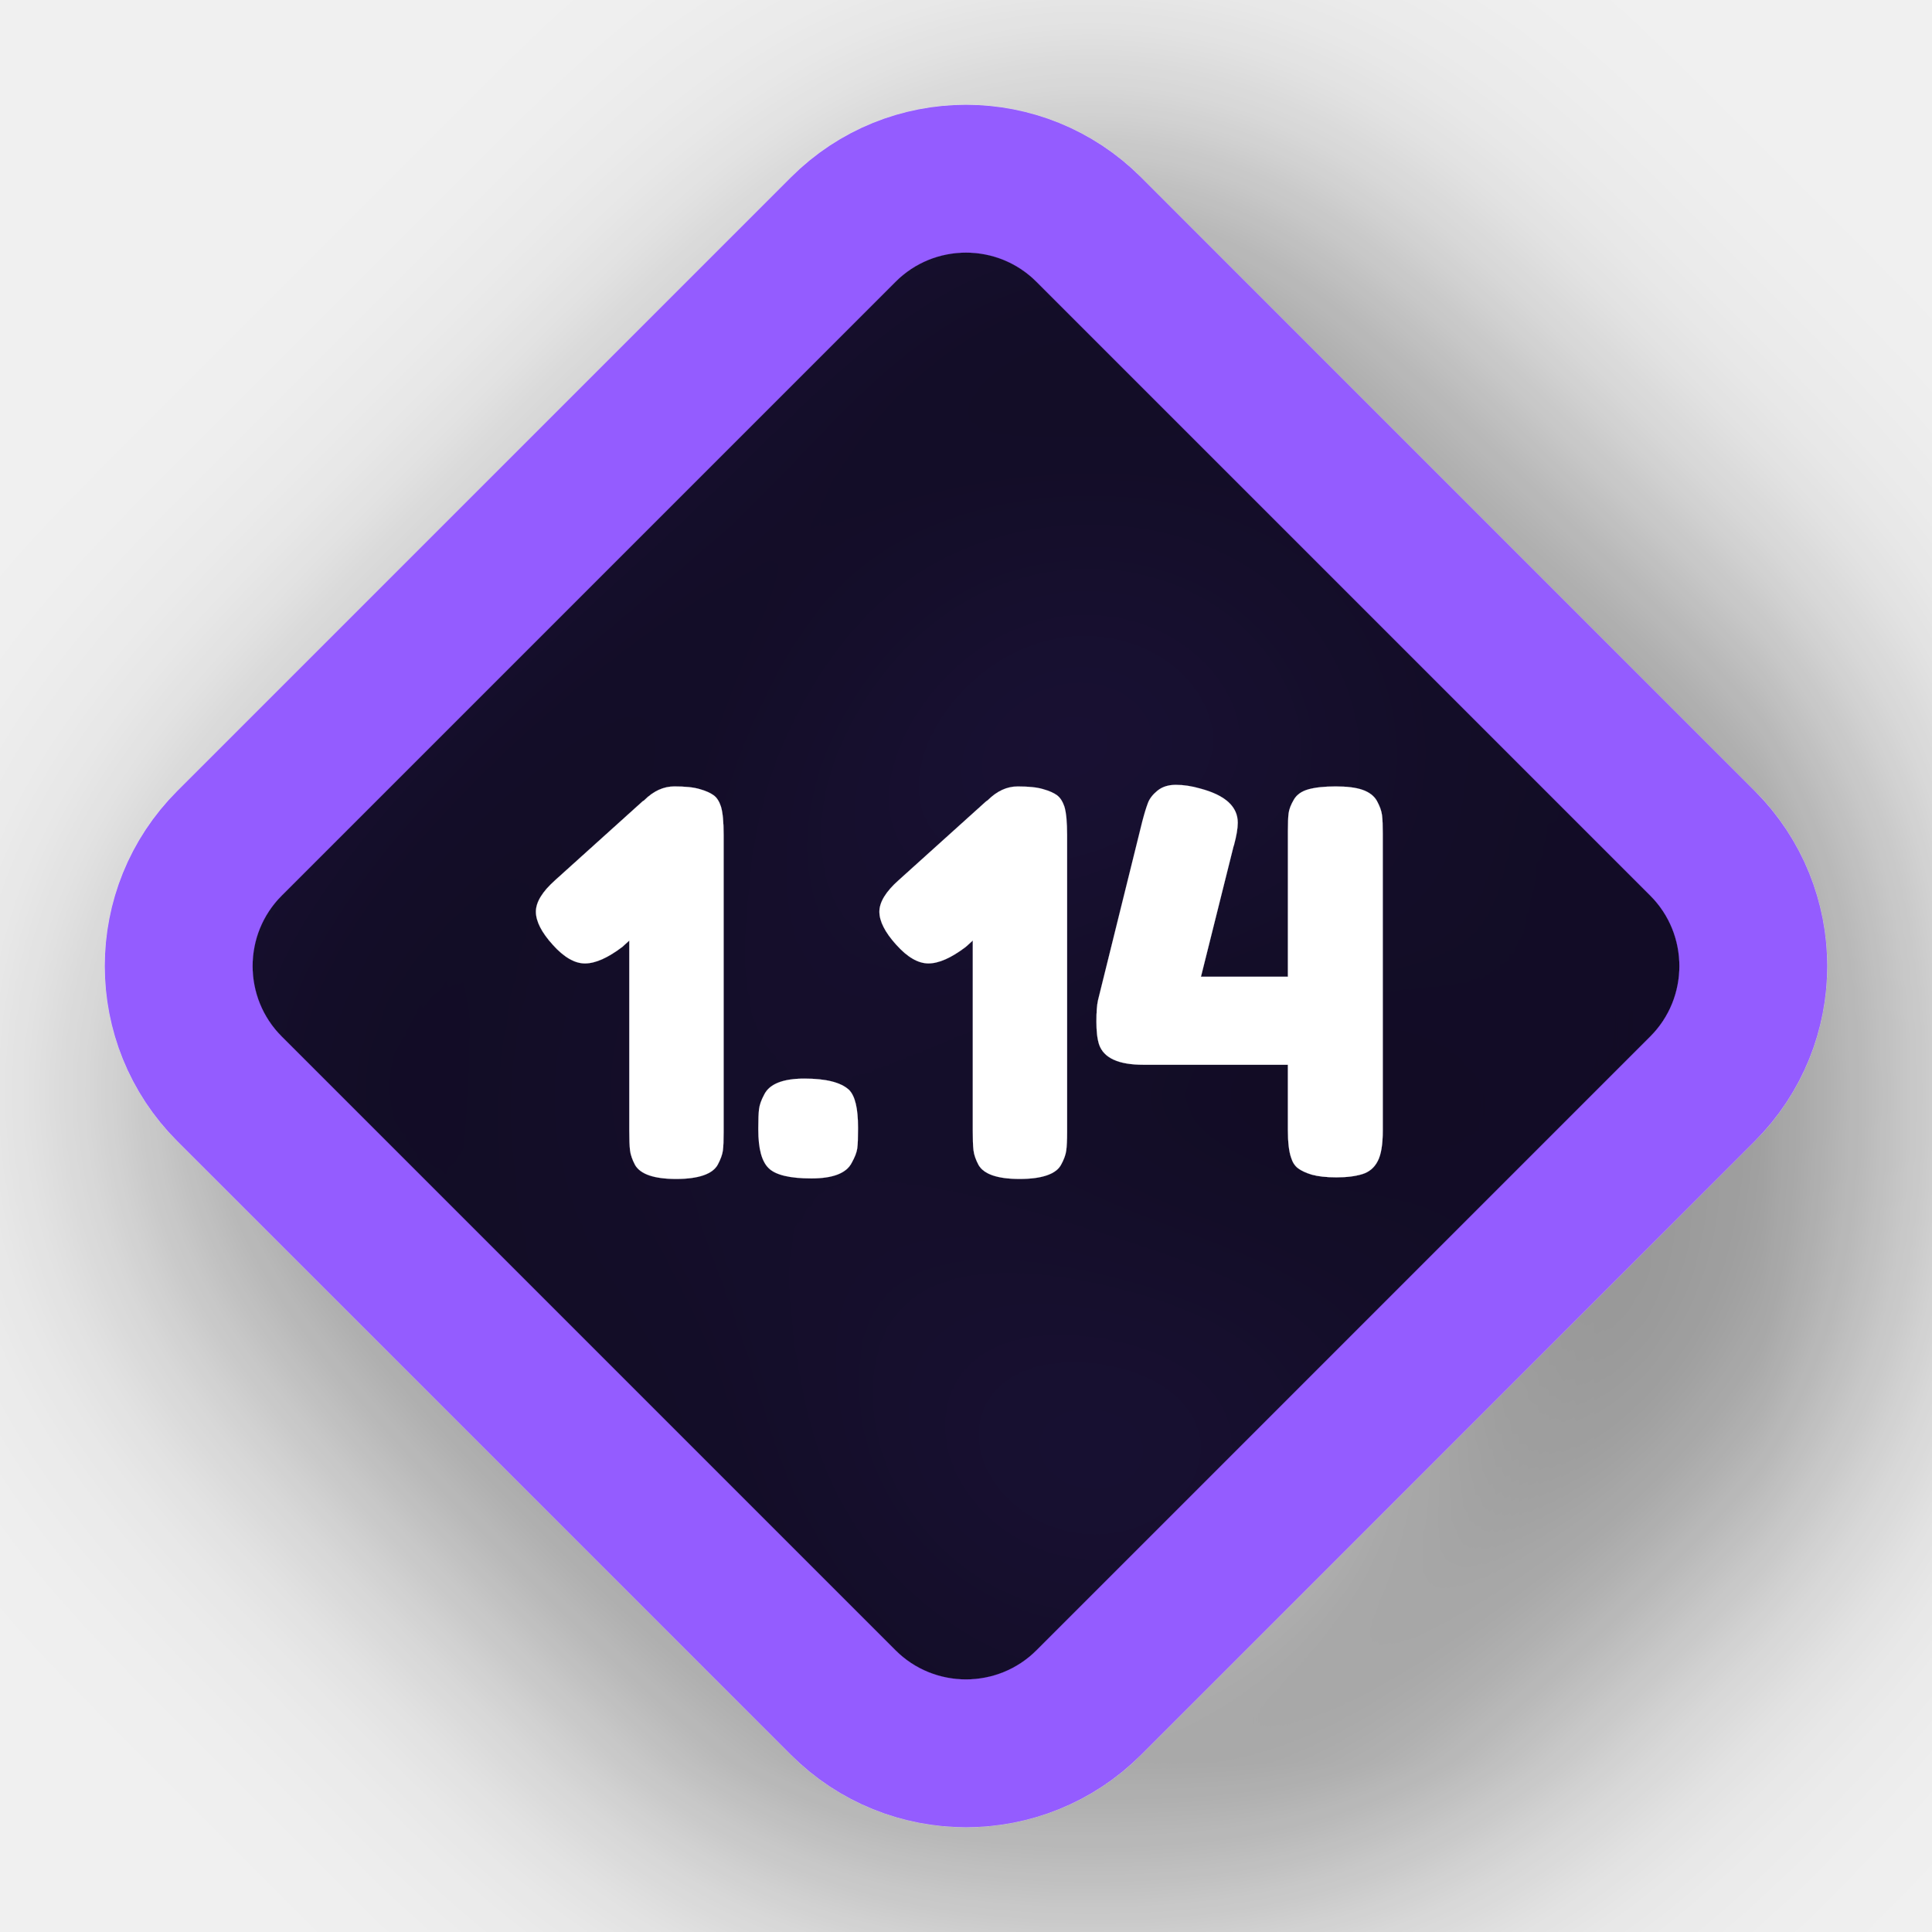
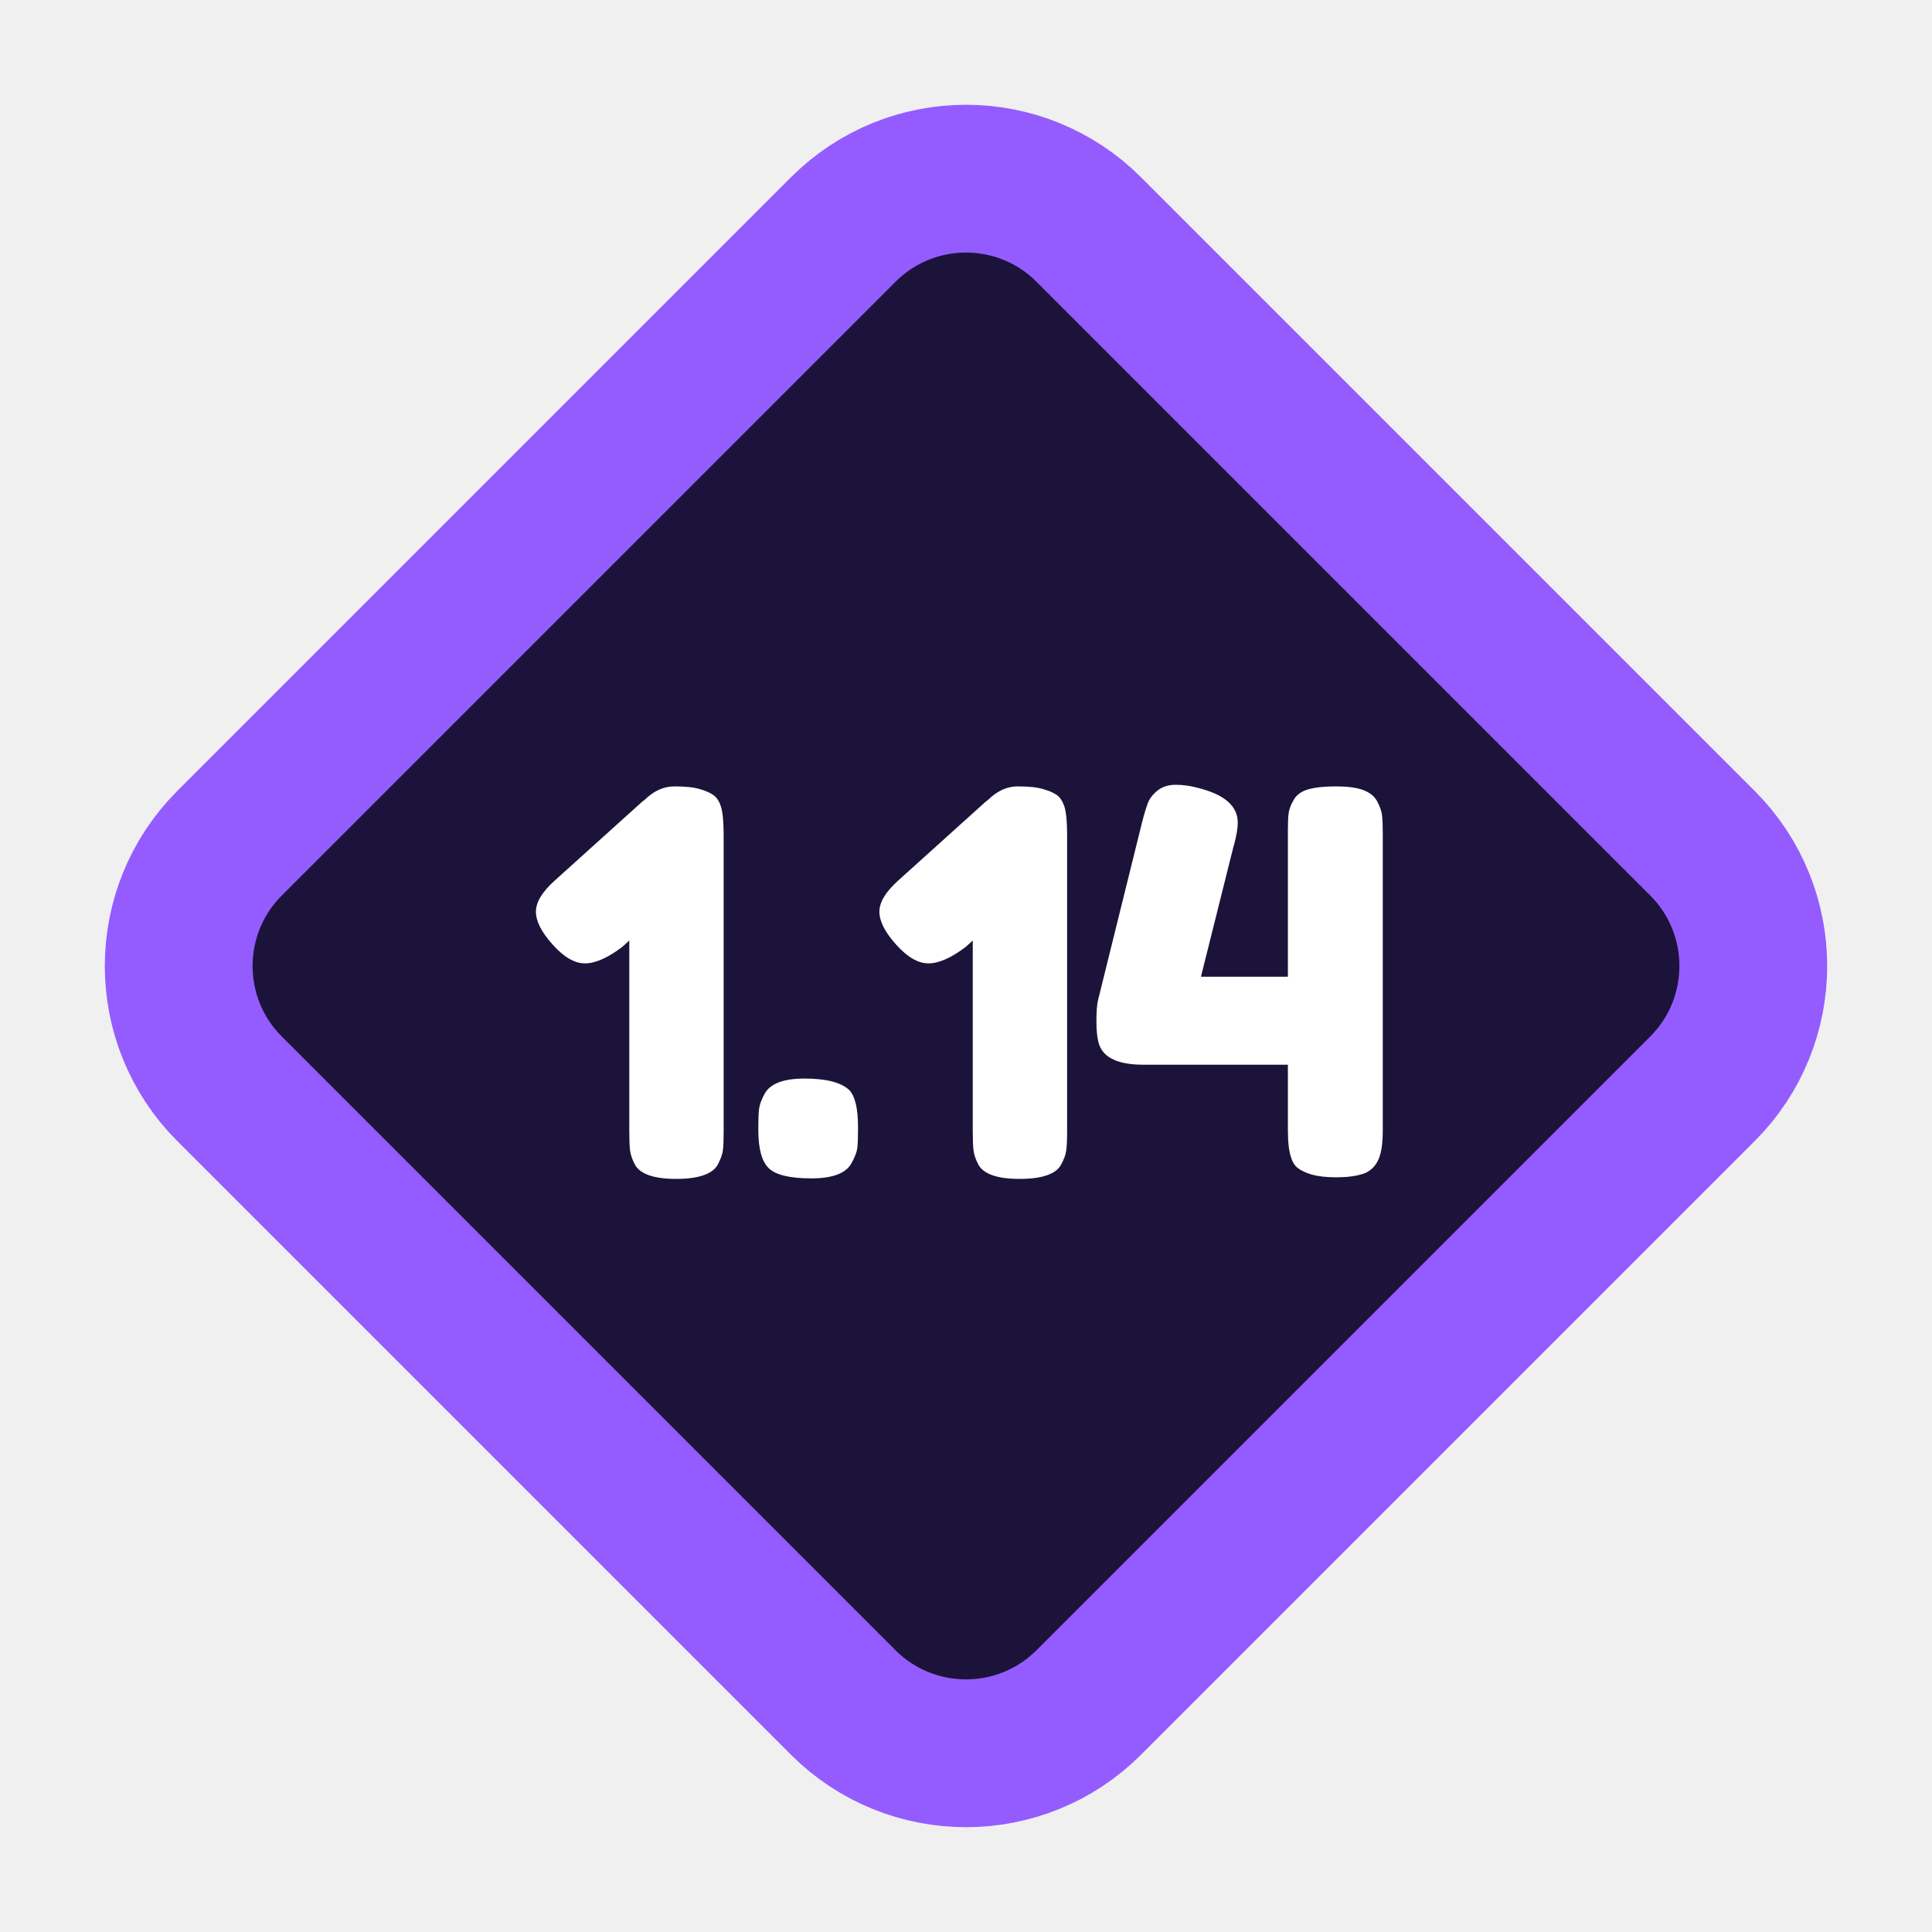
- <svg xmlns="http://www.w3.org/2000/svg" id="Layer_1" data-name="Layer 1" viewBox="0 0 180 180">
-   <defs>
-     <filter id="drop-shadow-5" filterUnits="userSpaceOnUse">
-       <feOffset dx="11.73" dy="11.73" />
-       <feGaussianBlur result="blur" stdDeviation="16.76" />
-       <feFlood flood-color="#000" flood-opacity=".9" />
-       <feComposite in2="blur" operator="in" />
-       <feComposite in="SourceGraphic" />
-     </filter>
-   </defs>
-   <path d="M158.61,101.45l-57.17,57.17c-6.32,6.31-16.56,6.31-22.88,0L21.39,101.45c-6.32-6.32-6.32-16.57,0-22.89L78.56,21.39c6.32-6.32,16.56-6.32,22.88,0l57.17,57.17c6.32,6.32,6.32,16.57,0,22.89Z" style="fill: #1c133a;" />
-   <g style="filter: url(#drop-shadow-5);">
-     <g>
-       <g>
-         <path d="M67.17,75.15c-.16-.49-.39-.85-.69-1.06-.3-.22-.73-.41-1.29-.57-.57-.17-1.35-.25-2.36-.25s-1.95,.43-2.81,1.29l-.15,.1-8.15,7.35c-1.19,1.06-1.79,2.04-1.79,2.93s.52,1.92,1.57,3.08c1.04,1.16,2.04,1.74,3,1.74s2.12-.51,3.48-1.54l.65-.59v17.73c0,.8,.02,1.4,.07,1.82,.05,.41,.21,.87,.47,1.36,.5,.86,1.78,1.3,3.83,1.3s3.41-.45,3.88-1.35c.26-.49,.42-.93,.47-1.31,.05-.38,.07-.95,.07-1.72v-27.67c0-1.19-.08-2.07-.25-2.64Z" style="fill: #fff;" />
-         <path d="M79.1,101.54c-.76-.7-2.15-1.05-4.15-1.05s-3.26,.5-3.75,1.49c-.27,.5-.43,.95-.48,1.35-.05,.39-.07,.97-.07,1.74v.19c0,1.76,.32,2.95,.97,3.58,.65,.63,1.97,.95,3.97,.95s3.26-.48,3.76-1.45c.29-.52,.47-.98,.52-1.36,.05-.38,.07-.97,.07-1.77v-.19c0-1.76-.28-2.92-.84-3.48Z" style="fill: #fff;" />
-         <path d="M99.17,75.15c-.17-.49-.4-.85-.69-1.06-.3-.22-.73-.41-1.3-.57-.56-.17-1.35-.25-2.36-.25s-1.94,.43-2.8,1.29l-.15,.1-8.15,7.35c-1.19,1.06-1.79,2.04-1.79,2.93s.52,1.92,1.57,3.08c1.04,1.16,2.04,1.74,3,1.74s2.12-.51,3.48-1.54l.65-.59v17.73c0,.8,.02,1.4,.07,1.82,.05,.41,.21,.87,.47,1.36,.5,.86,1.77,1.3,3.83,1.3s3.41-.45,3.87-1.35c.27-.49,.42-.93,.47-1.31,.05-.38,.08-.95,.08-1.72v-27.67c0-1.19-.08-2.07-.25-2.64Z" style="fill: #fff;" />
-         <path d="M128.76,75.95c-.05-.4-.21-.84-.47-1.32-.27-.48-.72-.82-1.34-1.04-.63-.22-1.47-.32-2.51-.32s-1.89,.09-2.54,.27c-.64,.18-1.1,.51-1.36,.97-.27,.46-.43,.88-.48,1.24-.05,.37-.07,.93-.07,1.69v13.56h-8.1l3.03-12.12s.02-.08,.05-.15c.23-.86,.35-1.55,.35-2.08,0-1.5-1.16-2.56-3.48-3.18-.83-.24-1.59-.35-2.29-.35s-1.26,.18-1.71,.54c-.45,.37-.74,.75-.89,1.15-.15,.39-.33,.97-.53,1.74l-4.12,16.64c-.1,.43-.15,1.09-.15,1.99s.08,1.6,.25,2.13c.43,1.26,1.81,1.89,4.12,1.89h13.47v6.06c0,1.16,.1,2.02,.3,2.59,.13,.43,.34,.76,.64,.99,.3,.23,.73,.43,1.29,.6,.57,.16,1.33,.25,2.29,.25s1.76-.1,2.41-.3,1.13-.61,1.44-1.22c.32-.61,.47-1.56,.47-2.86v-27.62c0-.76-.02-1.34-.07-1.74Z" style="fill: #fff;" />
+ <svg xmlns="http://www.w3.org/2000/svg" width="100%" height="100%" viewBox="0 0 180 180" version="1.1" xml:space="preserve" style="fill-rule:evenodd;clip-rule:evenodd;stroke-miterlimit:10;">
+   <g transform="matrix(1,0,0,1,-220,-610)">
+     <g transform="matrix(1,0,0,1,3,0)">
+       <g id="_1.14-transparent" transform="matrix(0.9,0,0,0.9,217,610)">
+         <rect x="0" y="0" width="200" height="200" style="fill:none;" />
+         <clipPath id="_clip1">
+           <rect x="0" y="0" width="200" height="200" />
+         </clipPath>
+         <g clip-path="url(#_clip1)">
+           <g transform="matrix(1.11111,0,0,1.11111,-3.55271e-15,0.00129969)">
+             <path d="M158.61,101.45L101.44,158.62C95.12,164.93 84.88,164.93 78.56,158.62L21.39,101.45C15.07,95.13 15.07,84.88 21.39,78.56L78.56,21.39C84.88,15.07 95.12,15.07 101.44,21.39L158.61,78.56C164.93,84.88 164.93,95.13 158.61,101.45Z" style="fill:rgb(28,19,58);fill-rule:nonzero;" />
+           </g>
+           <g transform="matrix(1.11111,0,0,1.11111,-3.55271e-15,-0.00407747)">
+             <g>
+               <path d="M67.17,75.15C67.01,74.66 66.78,74.3 66.48,74.09C66.18,73.87 65.75,73.68 65.19,73.52C64.62,73.35 63.84,73.27 62.83,73.27C61.82,73.27 60.88,73.7 60.02,74.56L59.87,74.66L51.72,82.01C50.53,83.07 49.93,84.05 49.93,84.94C49.93,85.83 50.45,86.86 51.5,88.02C52.54,89.18 53.54,89.76 54.5,89.76C55.46,89.76 56.62,89.25 57.98,88.22L58.63,87.63L58.63,105.36C58.63,106.16 58.65,106.76 58.7,107.18C58.75,107.59 58.91,108.05 59.17,108.54C59.67,109.4 60.95,109.84 63,109.84C65.05,109.84 66.41,109.39 66.88,108.49C67.14,108 67.3,107.56 67.35,107.18C67.4,106.8 67.42,106.23 67.42,105.46L67.42,77.79C67.42,76.6 67.34,75.72 67.17,75.15Z" style="fill:white;fill-rule:nonzero;" />
+               <path d="M79.1,101.54C78.34,100.84 76.95,100.49 74.95,100.49C72.95,100.49 71.69,100.99 71.2,101.98C70.93,102.48 70.77,102.93 70.72,103.33C70.67,103.72 70.65,104.3 70.65,105.07L70.65,105.26C70.65,107.02 70.97,108.21 71.62,108.84C72.27,109.47 73.59,109.79 75.59,109.79C77.59,109.79 78.85,109.31 79.35,108.34C79.64,107.82 79.82,107.36 79.87,106.98C79.92,106.6 79.94,106.01 79.94,105.21L79.94,105.02C79.94,103.26 79.66,102.1 79.1,101.54Z" style="fill:white;fill-rule:nonzero;" />
+               <path d="M99.17,75.15C99,74.66 98.77,74.3 98.48,74.09C98.18,73.87 97.75,73.68 97.18,73.52C96.62,73.35 95.83,73.27 94.82,73.27C93.81,73.27 92.88,73.7 92.02,74.56L91.87,74.66L83.72,82.01C82.53,83.07 81.93,84.05 81.93,84.94C81.93,85.83 82.45,86.86 83.5,88.02C84.54,89.18 85.54,89.76 86.5,89.76C87.46,89.76 88.62,89.25 89.98,88.22L90.63,87.63L90.63,105.36C90.63,106.16 90.65,106.76 90.7,107.18C90.75,107.59 90.91,108.05 91.17,108.54C91.67,109.4 92.94,109.84 95,109.84C97.06,109.84 98.41,109.39 98.87,108.49C99.14,108 99.29,107.56 99.34,107.18C99.39,106.8 99.42,106.23 99.42,105.46L99.42,77.79C99.42,76.6 99.34,75.72 99.17,75.15Z" style="fill:white;fill-rule:nonzero;" />
+               <path d="M128.76,75.95C128.71,75.55 128.55,75.11 128.29,74.63C128.02,74.15 127.57,73.81 126.95,73.59C126.32,73.37 125.48,73.27 124.44,73.27C123.4,73.27 122.55,73.36 121.9,73.54C121.26,73.72 120.8,74.05 120.54,74.51C120.27,74.97 120.11,75.39 120.06,75.75C120.01,76.12 119.99,76.68 119.99,77.44L119.99,91L111.89,91L114.92,78.88C114.92,78.88 114.94,78.8 114.97,78.73C115.2,77.87 115.32,77.18 115.32,76.65C115.32,75.15 114.16,74.09 111.84,73.47C111.01,73.23 110.25,73.12 109.55,73.12C108.85,73.12 108.29,73.3 107.84,73.66C107.39,74.03 107.1,74.41 106.95,74.81C106.8,75.2 106.62,75.78 106.42,76.55L102.3,93.19C102.2,93.62 102.15,94.28 102.15,95.18C102.15,96.08 102.23,96.78 102.4,97.31C102.83,98.57 104.21,99.2 106.52,99.2L119.99,99.2L119.99,105.26C119.99,106.42 120.09,107.28 120.29,107.85C120.42,108.28 120.63,108.61 120.93,108.84C121.23,109.07 121.66,109.27 122.22,109.44C122.79,109.6 123.55,109.69 124.51,109.69C125.47,109.69 126.27,109.59 126.92,109.39C127.57,109.19 128.05,108.78 128.36,108.17C128.68,107.56 128.83,106.61 128.83,105.31L128.83,77.69C128.83,76.93 128.81,76.35 128.76,75.95Z" style="fill:white;fill-rule:nonzero;" />
+             </g>
+             <path d="M158.61,101.45L101.44,158.62C95.12,164.93 84.88,164.93 78.56,158.62L21.39,101.45C15.07,95.13 15.07,84.88 21.39,78.56L78.56,21.39C84.88,15.07 95.12,15.07 101.44,21.39L158.61,78.56C164.93,84.88 164.93,95.13 158.61,101.45Z" style="fill:none;fill-rule:nonzero;stroke:rgb(148,92,255);stroke-width:13.77px;" />
+           </g>
+         </g>
      </g>
-       <path d="M158.61,101.45l-57.17,57.17c-6.32,6.31-16.56,6.31-22.88,0L21.39,101.45c-6.32-6.32-6.32-16.57,0-22.89L78.56,21.39c6.32-6.32,16.56-6.32,22.88,0l57.17,57.17c6.32,6.32,6.32,16.57,0,22.89Z" style="fill: none; stroke: #945cff; stroke-miterlimit: 10; stroke-width: 13.77px;" />
    </g>
  </g>
</svg>
